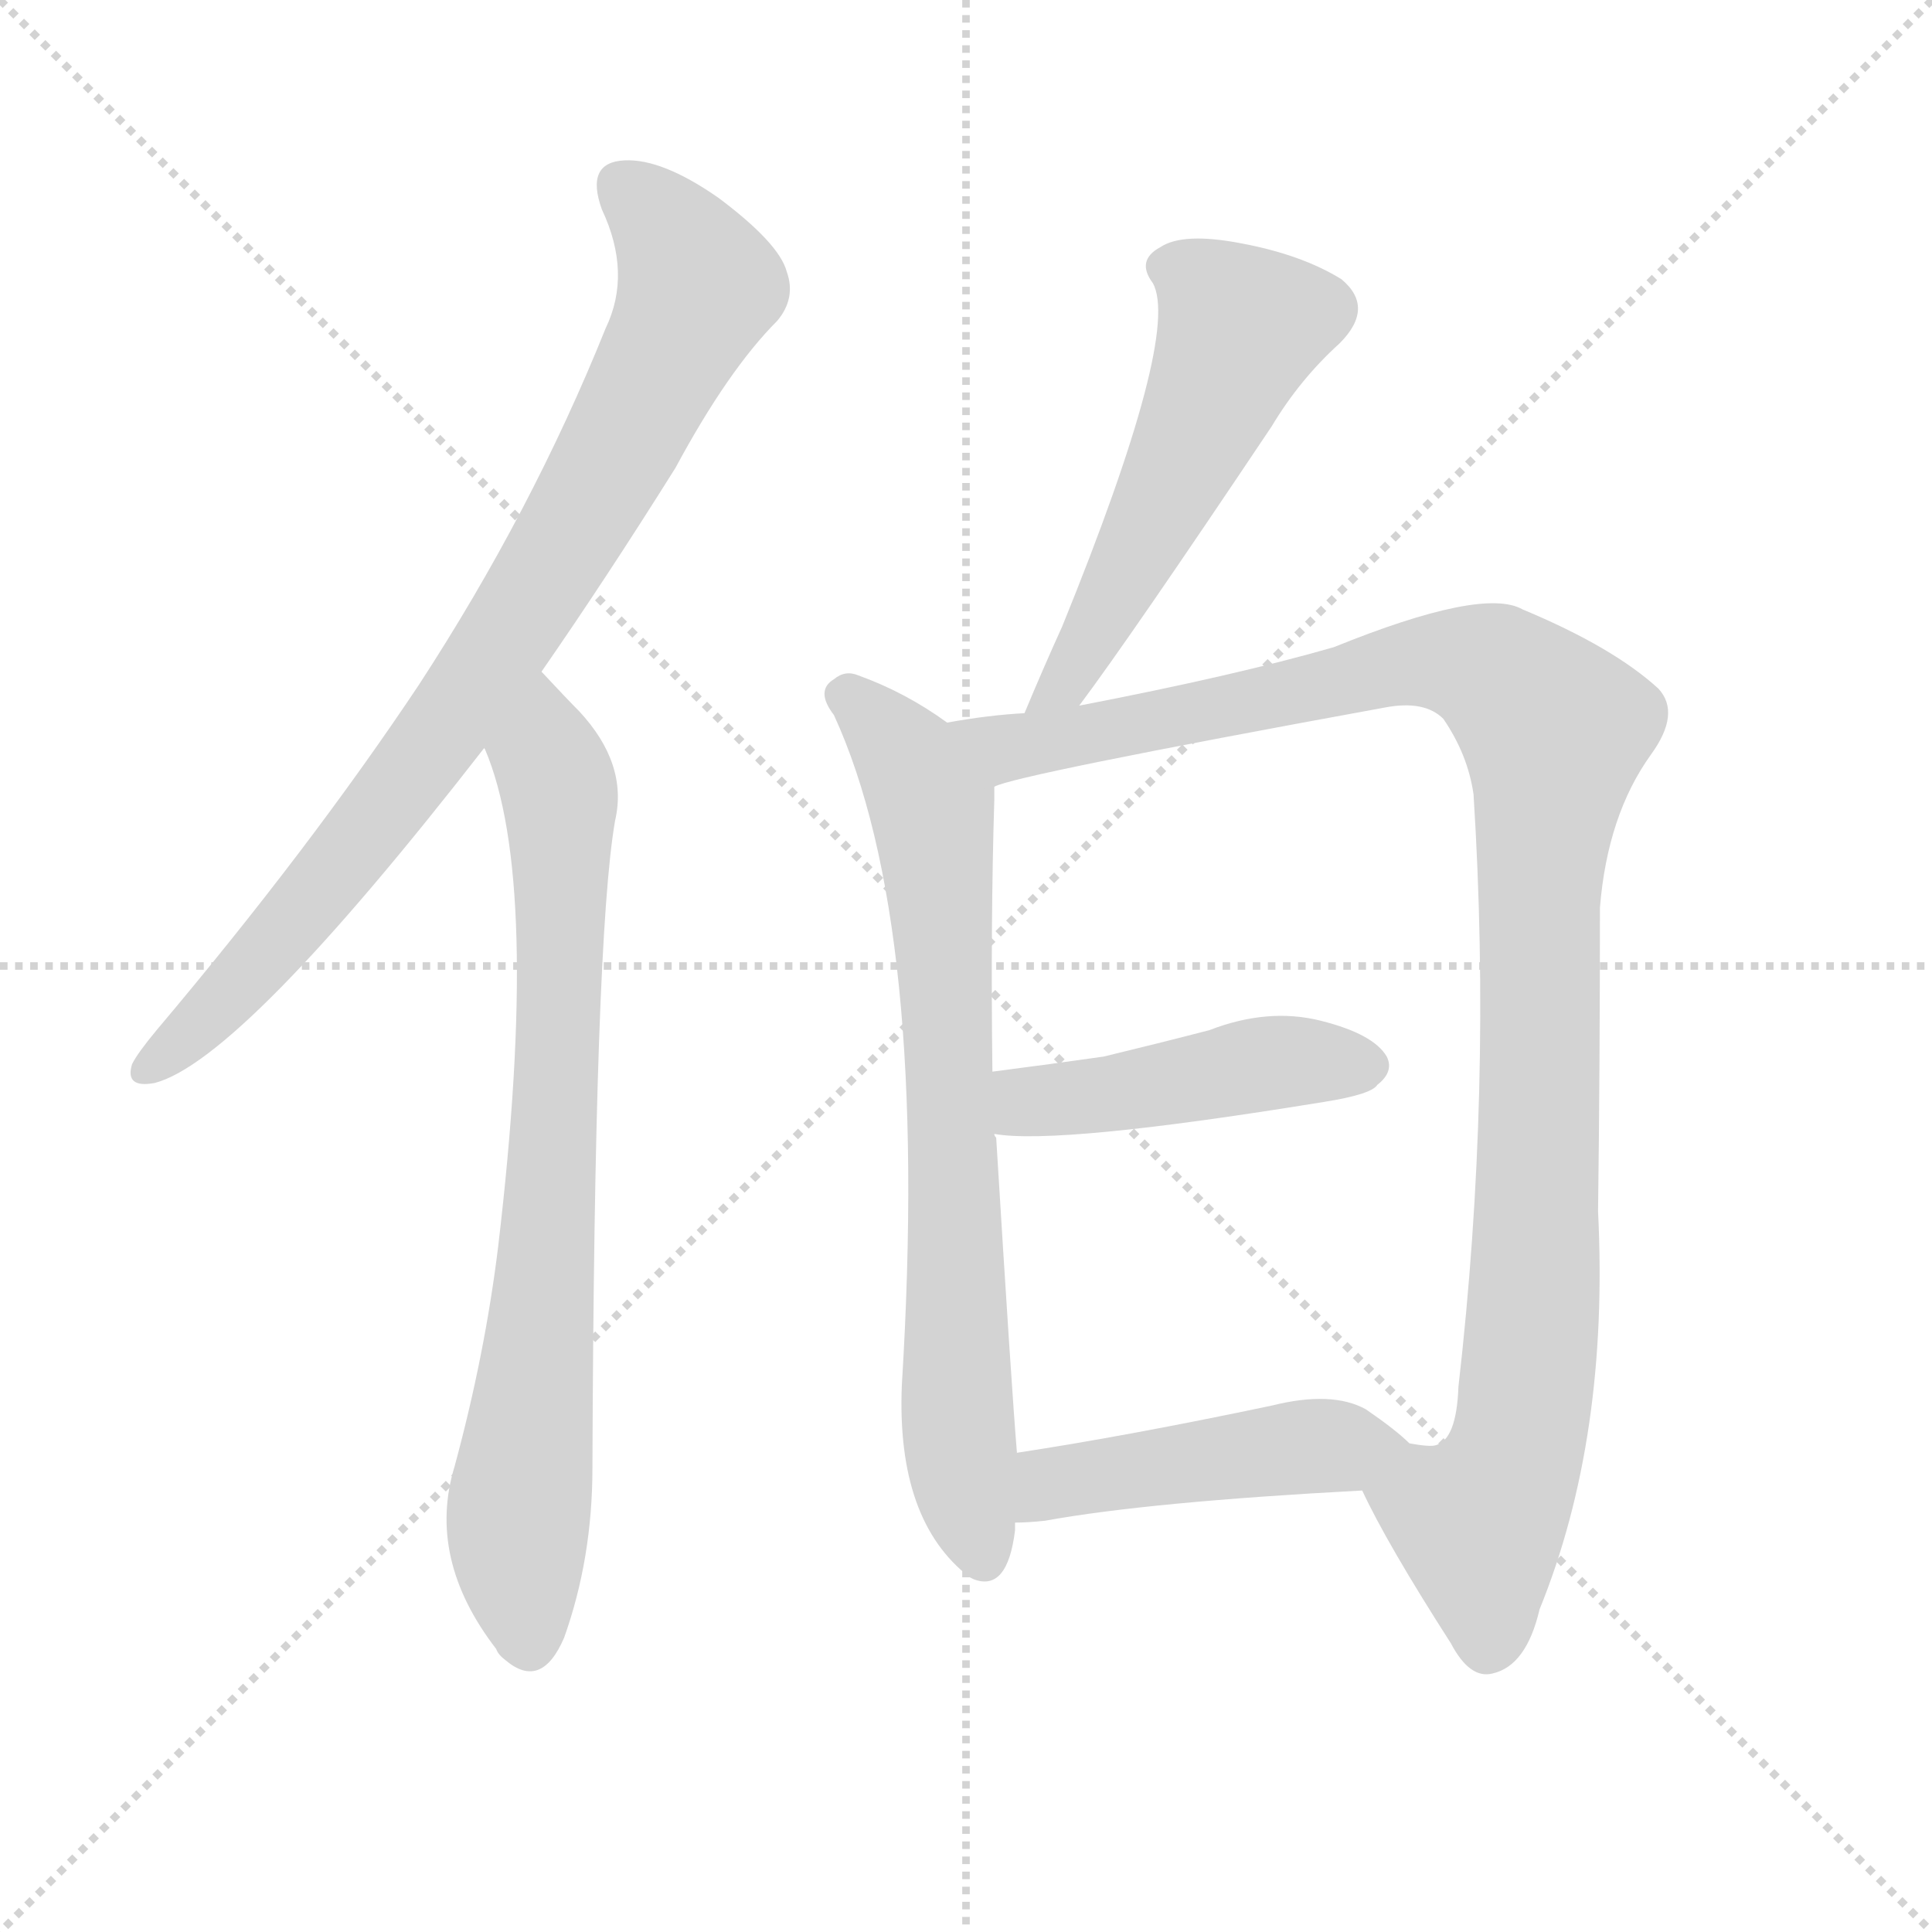
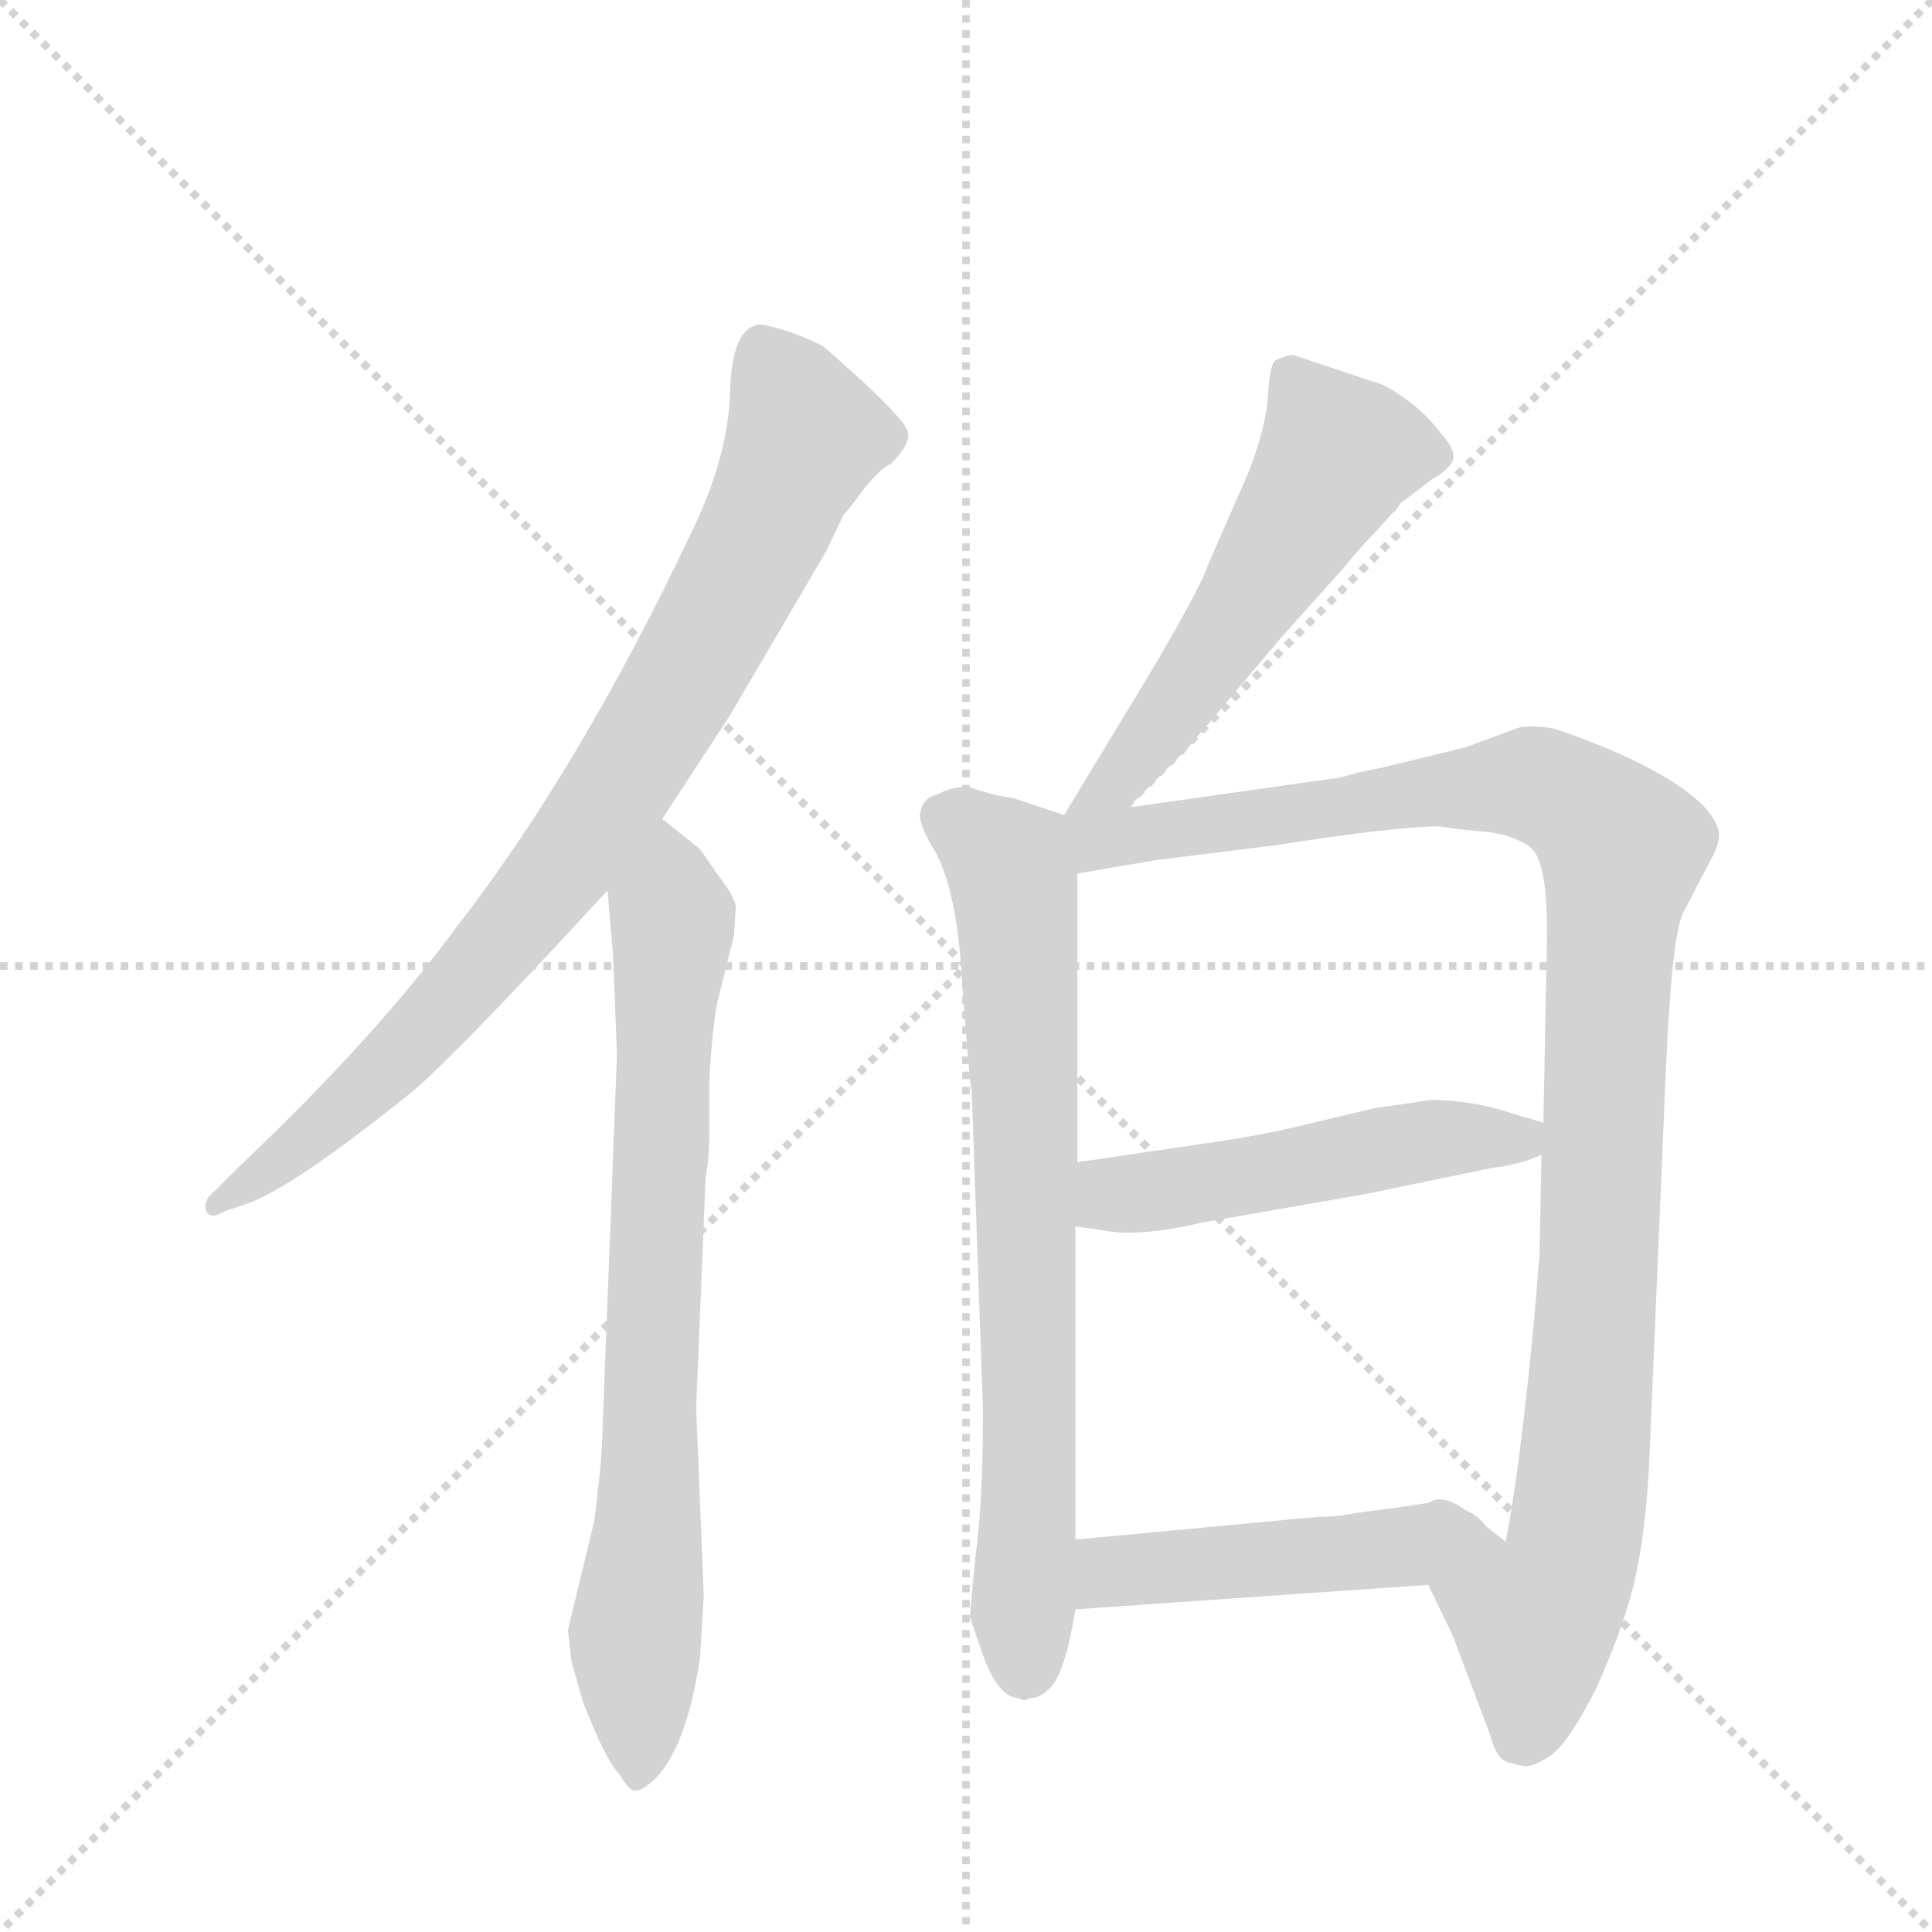
<svg xmlns="http://www.w3.org/2000/svg" version="1.1" viewBox="0 0 1024 1024">
  <g stroke="lightgray" stroke-dasharray="1,1" stroke-width="1" transform="scale(4, 4)">
    <line x1="0" y1="0" x2="256" y2="256" />
    <line x1="256" y1="0" x2="0" y2="256" />
    <line x1="128" y1="0" x2="128" y2="256" />
    <line x1="0" y1="128" x2="256" y2="128" />
  </g>
-   <g transform="scale(1, -1) translate(0, -900)">
+   <g transform="scale(1, -1) translate(0, -860)">
    <style type="text/css">
      
        @keyframes keyframes0 {
          from {
            stroke: blue;
-             stroke-dashoffset: 828;
+             stroke-dashoffset: 829;
            stroke-width: 128;
          }
          73% {
            animation-timing-function: step-end;
            stroke: blue;
            stroke-dashoffset: 0;
            stroke-width: 128;
          }
          to {
            stroke: black;
            stroke-width: 1024;
          }
        }
        #make-me-a-hanzi-animation-0 {
-           animation: keyframes0 0.924s both;
+           animation: keyframes0 0.925s both;
          animation-delay: 0s;
          animation-timing-function: linear;
        }
      
        @keyframes keyframes1 {
          from {
            stroke: blue;
-             stroke-dashoffset: 763;
+             stroke-dashoffset: 752;
            stroke-width: 128;
          }
          71% {
            animation-timing-function: step-end;
            stroke: blue;
            stroke-dashoffset: 0;
            stroke-width: 128;
          }
          to {
            stroke: black;
            stroke-width: 1024;
          }
        }
        #make-me-a-hanzi-animation-1 {
-           animation: keyframes1 0.871s both;
-           animation-delay: 0.924s;
+           animation: keyframes1 0.862s both;
+           animation-delay: 0.925s;
          animation-timing-function: linear;
        }
      
        @keyframes keyframes2 {
          from {
            stroke: blue;
-             stroke-dashoffset: 538;
+             stroke-dashoffset: 540;
            stroke-width: 128;
          }
          64% {
            animation-timing-function: step-end;
            stroke: blue;
            stroke-dashoffset: 0;
            stroke-width: 128;
          }
          to {
            stroke: black;
            stroke-width: 1024;
          }
        }
        #make-me-a-hanzi-animation-2 {
-           animation: keyframes2 0.688s both;
-           animation-delay: 1.795s;
+           animation: keyframes2 0.689s both;
+           animation-delay: 1.787s;
          animation-timing-function: linear;
        }
      
        @keyframes keyframes3 {
          from {
            stroke: blue;
-             stroke-dashoffset: 731;
+             stroke-dashoffset: 725;
            stroke-width: 128;
          }
          70% {
            animation-timing-function: step-end;
            stroke: blue;
            stroke-dashoffset: 0;
            stroke-width: 128;
          }
          to {
            stroke: black;
            stroke-width: 1024;
          }
        }
        #make-me-a-hanzi-animation-3 {
-           animation: keyframes3 0.845s both;
-           animation-delay: 2.483s;
+           animation: keyframes3 0.84s both;
+           animation-delay: 2.476s;
          animation-timing-function: linear;
        }
      
        @keyframes keyframes4 {
          from {
            stroke: blue;
-             stroke-dashoffset: 1078;
-             stroke-width: 128;
-           }
-           78% {
+             stroke-dashoffset: 1040;
+             stroke-width: 128;
+           }
+           77% {
            animation-timing-function: step-end;
            stroke: blue;
            stroke-dashoffset: 0;
            stroke-width: 128;
          }
          to {
            stroke: black;
            stroke-width: 1024;
          }
        }
        #make-me-a-hanzi-animation-4 {
-           animation: keyframes4 1.127s both;
-           animation-delay: 3.327s;
+           animation: keyframes4 1.096s both;
+           animation-delay: 3.316s;
          animation-timing-function: linear;
        }
      
        @keyframes keyframes5 {
          from {
            stroke: blue;
-             stroke-dashoffset: 454;
+             stroke-dashoffset: 497;
+             stroke-width: 128;
+           }
+           62% {
+             animation-timing-function: step-end;
+             stroke: blue;
+             stroke-dashoffset: 0;
+             stroke-width: 128;
+           }
+           to {
+             stroke: black;
+             stroke-width: 1024;
+           }
+         }
+         #make-me-a-hanzi-animation-5 {
+           animation: keyframes5 0.654s both;
+           animation-delay: 4.412s;
+           animation-timing-function: linear;
+         }
+       
+         @keyframes keyframes6 {
+           from {
+             stroke: blue;
+             stroke-dashoffset: 457;
            stroke-width: 128;
          }
          60% {
            animation-timing-function: step-end;
            stroke: blue;
            stroke-dashoffset: 0;
            stroke-width: 128;
          }
          to {
            stroke: black;
            stroke-width: 1024;
          }
        }
-         #make-me-a-hanzi-animation-5 {
-           animation: keyframes5 0.619s both;
-           animation-delay: 4.455s;
-           animation-timing-function: linear;
-         }
-       
-         @keyframes keyframes6 {
-           from {
-             stroke: blue;
-             stroke-dashoffset: 460;
-             stroke-width: 128;
-           }
-           60% {
-             animation-timing-function: step-end;
-             stroke: blue;
-             stroke-dashoffset: 0;
-             stroke-width: 128;
-           }
-           to {
-             stroke: black;
-             stroke-width: 1024;
-           }
-         }
        #make-me-a-hanzi-animation-6 {
-           animation: keyframes6 0.624s both;
-           animation-delay: 5.074s;
+           animation: keyframes6 0.622s both;
+           animation-delay: 5.067s;
          animation-timing-function: linear;
        }
      
    </style>
-     <path d="M 287 544 Q 321 593 358 652 Q 386 704 412 730 Q 422 742 417 756 Q 413 771 381 795 Q 351 816 331 815 Q 310 814 319 789 Q 335 755 321 726 Q 282 629 222 537 Q 164 450 83 354 Q 73 342 70 336 Q 66 323 82 326 Q 128 338 257 504 L 287 544 Z" fill="lightgray" />
-     <path d="M 257 504 Q 256 504 257 503 Q 287 433 264 239 Q 257 182 241 123 Q 226 74 263 26 Q 264 23 268 20 Q 287 4 299 32 Q 314 74 314 122 Q 315 402 326 465 Q 333 495 307 523 Q 301 529 287 544 C 266 566 247 532 257 504 Z" fill="lightgray" />
-     <path d="M 572 526 Q 599 562 674 674 Q 689 699 710 718 Q 729 737 711 752 Q 690 765 658 771 Q 627 777 615 769 Q 602 762 611 750 Q 626 723 563 568 Q 553 546 543 522 C 531 494 554 502 572 526 Z" fill="lightgray" />
-     <path d="M 502 517 Q 480 533 455 542 Q 448 545 442 540 Q 432 534 442 521 Q 493 410 478 166 Q 475 94 514 64 L 516 63 Q 534 56 538 89 Q 538 90 538 93 L 539 130 Q 536 166 528 297 Q 527 298 527 299 L 526 332 Q 525 411 527 476 Q 527 480 527 483 C 527 500 527 500 502 517 Z" fill="lightgray" />
-     <path d="M 722 110 Q 735 82 769 29 Q 779 10 791 13 Q 809 17 816 47 Q 853 138 847 258 Q 848 333 848 419 Q 852 468 875 500 Q 891 522 879 535 Q 855 557 807 577 Q 786 589 707 557 Q 655 542 572 526 L 543 522 Q 524 521 502 517 C 472 513 498 475 527 483 Q 537 489 734 525 Q 755 529 765 519 Q 778 500 781 479 Q 791 322 773 165 Q 772 137 761 134 Q 758 133 747 135 C 719 124 715 123 722 110 Z" fill="lightgray" />
-     <path d="M 527 299 Q 561 293 702 316 Q 727 320 730 325 Q 739 332 735 340 Q 728 352 700 359 Q 672 366 641 354 Q 614 347 585 340 Q 557 336 526 332 C 496 328 497 303 527 299 Z" fill="lightgray" />
-     <path d="M 538 93 Q 545 93 554 94 Q 609 104 722 110 C 752 112 769 115 747 135 Q 740 142 724 153 Q 706 163 674 155 Q 598 139 539 130 C 509 125 508 92 538 93 Z" fill="lightgray" />
+     <path d="M 351 426 L 387 481 L 438 568 L 447 587 Q 450 590 458 601 Q 467 612 472 614 Q 480 622 481 627 Q 483 632 475 640 Q 470 646 456 659 L 437 676 Q 432 679 419 684 Q 406 688 403 688 Q 388 687 387 653 Q 386 618 367 579 Q 308 454 243 370 Q 199 310 126 241 L 113 228 Q 108 224 109 219 Q 111 213 119 218 L 131 222 Q 156 231 218 281 Q 239 298 322 388 L 351 426 Z" fill="lightgray" />
+     <path d="M 327 301 L 319 93 Q 318 77 315 54 L 301 -4 L 303 -21 L 309 -42 Q 321 -73 328 -80 Q 334 -90 337 -89 Q 341 -89 348 -82 Q 364 -65 371 -19 L 373 14 L 369 114 L 374 236 Q 376 246 376 263 L 376 289 Q 378 321 381 332 L 389 364 L 390 379 Q 390 384 380 397 L 371 410 L 351 426 C 328 445 319 418 322 388 L 325 353 L 327 301 Z" fill="lightgray" />
+     <path d="M 598 432 L 630 464 L 679 522 L 713 560 Q 722 571 729 578 L 738 588 Q 740 589 742 593 L 759 606 Q 768 611 770 616 Q 772 621 764 630 Q 752 646 733 656 L 685 672 Q 680 671 676 669 Q 673 667 672 650 Q 671 633 661 608 L 640 560 Q 636 548 610 504 L 564 428 C 548 402 577 411 598 432 Z" fill="lightgray" />
+     <path d="M 564 428 L 537 437 Q 528 438 513 443 Q 504 443 497 439 Q 489 437 488 430 Q 486 426 493 413 Q 507 393 510 339 Q 514 284 515 282 L 521 113 Q 521 63 517 35 L 514 3 L 522 -20 Q 530 -40 540 -40 Q 542 -42 546 -40 Q 551 -40 555 -36 Q 564 -30 570 7 L 570 44 L 570 210 L 571 244 L 571 397 C 571 426 571 426 564 428 Z" fill="lightgray" />
+     <path d="M 757 20 L 770 -7 L 790 -60 Q 793 -72 799 -74 L 807 -76 Q 812 -77 821 -71 Q 830 -66 846 -35 Q 862 1 867 25 Q 872 48 874 82 L 883 294 Q 886 363 892 376 L 905 401 Q 912 413 911 419 Q 907 439 855 462 Q 833 471 823 474 Q 809 476 804 474 L 777 464 L 732 453 Q 720 451 711 448 L 598 432 C 551 425 527 390 571 397 L 612 404 L 676 412 Q 740 422 763 422 Q 775 420 789 419 Q 803 417 811 411 Q 820 404 820 366 L 818 265 L 817 248 L 816 195 L 813 159 Q 805 77 798 43 L 776 60 C 752 78 744 47 757 20 Z" fill="lightgray" />
+     <path d="M 570 210 L 584 208 Q 603 204 637 212 L 723 227 L 791 241 Q 807 243 817 248 C 842 258 842 258 818 265 L 801 270 Q 780 277 758 277 Q 732 273 730 273 L 688 263 Q 667 258 639 254 L 571 244 C 541 240 540 214 570 210 Z" fill="lightgray" />
+     <path d="M 570 7 L 757 20 C 787 22 803 48 776 60 Q 768 66 748 62 L 718 58 Q 709 56 698 56 L 570 44 C 540 41 540 5 570 7 Z" fill="lightgray" />
    <clipPath id="make-me-a-hanzi-clip-0">
-       <path d="M 287 544 Q 321 593 358 652 Q 386 704 412 730 Q 422 742 417 756 Q 413 771 381 795 Q 351 816 331 815 Q 310 814 319 789 Q 335 755 321 726 Q 282 629 222 537 Q 164 450 83 354 Q 73 342 70 336 Q 66 323 82 326 Q 128 338 257 504 L 287 544 Z" />
-     </clipPath>
-     <path clip-path="url(#make-me-a-hanzi-clip-0)" d="M 330 799 L 357 773 L 368 745 L 328 662 L 217 487 L 142 395 L 80 335" fill="none" id="make-me-a-hanzi-animation-0" stroke-dasharray="700 1400" stroke-linecap="round" />
+       <path d="M 351 426 L 387 481 L 438 568 L 447 587 Q 450 590 458 601 Q 467 612 472 614 Q 480 622 481 627 Q 483 632 475 640 Q 470 646 456 659 L 437 676 Q 432 679 419 684 Q 406 688 403 688 Q 388 687 387 653 Q 386 618 367 579 Q 308 454 243 370 Q 199 310 126 241 L 113 228 Q 108 224 109 219 Q 111 213 119 218 L 131 222 Q 156 231 218 281 Q 239 298 322 388 L 351 426 Z" />
+     </clipPath>
+     <path clip-path="url(#make-me-a-hanzi-clip-0)" d="M 404 676 L 427 629 L 392 553 L 331 447 L 282 379 L 199 287 L 114 222" fill="none" id="make-me-a-hanzi-animation-0" stroke-dasharray="701 1402" stroke-linecap="round" />
    <clipPath id="make-me-a-hanzi-clip-1">
-       <path d="M 257 504 Q 256 504 257 503 Q 287 433 264 239 Q 257 182 241 123 Q 226 74 263 26 Q 264 23 268 20 Q 287 4 299 32 Q 314 74 314 122 Q 315 402 326 465 Q 333 495 307 523 Q 301 529 287 544 C 266 566 247 532 257 504 Z" />
-     </clipPath>
-     <path clip-path="url(#make-me-a-hanzi-clip-1)" d="M 289 534 L 289 503 L 297 475 L 296 340 L 274 82 L 280 29" fill="none" id="make-me-a-hanzi-animation-1" stroke-dasharray="635 1270" stroke-linecap="round" />
+       <path d="M 327 301 L 319 93 Q 318 77 315 54 L 301 -4 L 303 -21 L 309 -42 Q 321 -73 328 -80 Q 334 -90 337 -89 Q 341 -89 348 -82 Q 364 -65 371 -19 L 373 14 L 369 114 L 374 236 Q 376 246 376 263 L 376 289 Q 378 321 381 332 L 389 364 L 390 379 Q 390 384 380 397 L 371 410 L 351 426 C 328 445 319 418 322 388 L 325 353 L 327 301 Z" />
+     </clipPath>
+     <path clip-path="url(#make-me-a-hanzi-clip-1)" d="M 351 416 L 357 366 L 345 77 L 336 -5 L 338 -79" fill="none" id="make-me-a-hanzi-animation-1" stroke-dasharray="624 1248" stroke-linecap="round" />
    <clipPath id="make-me-a-hanzi-clip-2">
-       <path d="M 572 526 Q 599 562 674 674 Q 689 699 710 718 Q 729 737 711 752 Q 690 765 658 771 Q 627 777 615 769 Q 602 762 611 750 Q 626 723 563 568 Q 553 546 543 522 C 531 494 554 502 572 526 Z" />
-     </clipPath>
-     <path clip-path="url(#make-me-a-hanzi-clip-2)" d="M 618 758 L 633 753 L 658 727 L 592 586 L 564 537 L 550 526" fill="none" id="make-me-a-hanzi-animation-2" stroke-dasharray="410 820" stroke-linecap="round" />
+       <path d="M 598 432 L 630 464 L 679 522 L 713 560 Q 722 571 729 578 L 738 588 Q 740 589 742 593 L 759 606 Q 768 611 770 616 Q 772 621 764 630 Q 752 646 733 656 L 685 672 Q 680 671 676 669 Q 673 667 672 650 Q 671 633 661 608 L 640 560 Q 636 548 610 504 L 564 428 C 548 402 577 411 598 432 Z" />
+     </clipPath>
+     <path clip-path="url(#make-me-a-hanzi-clip-2)" d="M 683 662 L 708 616 L 603 459 L 591 445 L 569 434" fill="none" id="make-me-a-hanzi-animation-2" stroke-dasharray="412 824" stroke-linecap="round" />
    <clipPath id="make-me-a-hanzi-clip-3">
-       <path d="M 502 517 Q 480 533 455 542 Q 448 545 442 540 Q 432 534 442 521 Q 493 410 478 166 Q 475 94 514 64 L 516 63 Q 534 56 538 89 Q 538 90 538 93 L 539 130 Q 536 166 528 297 Q 527 298 527 299 L 526 332 Q 525 411 527 476 Q 527 480 527 483 C 527 500 527 500 502 517 Z" />
-     </clipPath>
-     <path clip-path="url(#make-me-a-hanzi-clip-3)" d="M 448 531 L 481 498 L 494 468 L 507 262 L 508 140 L 521 74" fill="none" id="make-me-a-hanzi-animation-3" stroke-dasharray="603 1206" stroke-linecap="round" />
+       <path d="M 564 428 L 537 437 Q 528 438 513 443 Q 504 443 497 439 Q 489 437 488 430 Q 486 426 493 413 Q 507 393 510 339 Q 514 284 515 282 L 521 113 Q 521 63 517 35 L 514 3 L 522 -20 Q 530 -40 540 -40 Q 542 -42 546 -40 Q 551 -40 555 -36 Q 564 -30 570 7 L 570 44 L 570 210 L 571 244 L 571 397 C 571 426 571 426 564 428 Z" />
+     </clipPath>
+     <path clip-path="url(#make-me-a-hanzi-clip-3)" d="M 500 427 L 535 402 L 538 389 L 546 127 L 543 -23" fill="none" id="make-me-a-hanzi-animation-3" stroke-dasharray="597 1194" stroke-linecap="round" />
    <clipPath id="make-me-a-hanzi-clip-4">
-       <path d="M 722 110 Q 735 82 769 29 Q 779 10 791 13 Q 809 17 816 47 Q 853 138 847 258 Q 848 333 848 419 Q 852 468 875 500 Q 891 522 879 535 Q 855 557 807 577 Q 786 589 707 557 Q 655 542 572 526 L 543 522 Q 524 521 502 517 C 472 513 498 475 527 483 Q 537 489 734 525 Q 755 529 765 519 Q 778 500 781 479 Q 791 322 773 165 Q 772 137 761 134 Q 758 133 747 135 C 719 124 715 123 722 110 Z" />
-     </clipPath>
-     <path clip-path="url(#make-me-a-hanzi-clip-4)" d="M 510 514 L 534 504 L 762 550 L 792 544 L 824 513 L 816 441 L 811 185 L 807 143 L 783 92 L 789 31" fill="none" id="make-me-a-hanzi-animation-4" stroke-dasharray="950 1900" stroke-linecap="round" />
+       <path d="M 757 20 L 770 -7 L 790 -60 Q 793 -72 799 -74 L 807 -76 Q 812 -77 821 -71 Q 830 -66 846 -35 Q 862 1 867 25 Q 872 48 874 82 L 883 294 Q 886 363 892 376 L 905 401 Q 912 413 911 419 Q 907 439 855 462 Q 833 471 823 474 Q 809 476 804 474 L 777 464 L 732 453 Q 720 451 711 448 L 598 432 C 551 425 527 390 571 397 L 612 404 L 676 412 Q 740 422 763 422 Q 775 420 789 419 Q 803 417 811 411 Q 820 404 820 366 L 818 265 L 817 248 L 816 195 L 813 159 Q 805 77 798 43 L 776 60 C 752 78 744 47 757 20 Z" />
+     </clipPath>
+     <path clip-path="url(#make-me-a-hanzi-clip-4)" d="M 571 421 L 589 415 L 812 445 L 836 434 L 860 410 L 854 379 L 839 76 L 831 27 L 817 5 L 813 2 L 786 20 L 778 51" fill="none" id="make-me-a-hanzi-animation-4" stroke-dasharray="912 1824" stroke-linecap="round" />
    <clipPath id="make-me-a-hanzi-clip-5">
-       <path d="M 527 299 Q 561 293 702 316 Q 727 320 730 325 Q 739 332 735 340 Q 728 352 700 359 Q 672 366 641 354 Q 614 347 585 340 Q 557 336 526 332 C 496 328 497 303 527 299 Z" />
-     </clipPath>
-     <path clip-path="url(#make-me-a-hanzi-clip-5)" d="M 531 305 L 544 316 L 668 336 L 723 336" fill="none" id="make-me-a-hanzi-animation-5" stroke-dasharray="326 652" stroke-linecap="round" />
+       <path d="M 570 210 L 584 208 Q 603 204 637 212 L 723 227 L 791 241 Q 807 243 817 248 C 842 258 842 258 818 265 L 801 270 Q 780 277 758 277 Q 732 273 730 273 L 688 263 Q 667 258 639 254 L 571 244 C 541 240 540 214 570 210 Z" />
+     </clipPath>
+     <path clip-path="url(#make-me-a-hanzi-clip-5)" d="M 578 215 L 594 228 L 812 261" fill="none" id="make-me-a-hanzi-animation-5" stroke-dasharray="369 738" stroke-linecap="round" />
    <clipPath id="make-me-a-hanzi-clip-6">
-       <path d="M 538 93 Q 545 93 554 94 Q 609 104 722 110 C 752 112 769 115 747 135 Q 740 142 724 153 Q 706 163 674 155 Q 598 139 539 130 C 509 125 508 92 538 93 Z" />
-     </clipPath>
-     <path clip-path="url(#make-me-a-hanzi-clip-6)" d="M 542 99 L 562 115 L 739 135" fill="none" id="make-me-a-hanzi-animation-6" stroke-dasharray="332 664" stroke-linecap="round" />
+       <path d="M 570 7 L 757 20 C 787 22 803 48 776 60 Q 768 66 748 62 L 718 58 Q 709 56 698 56 L 570 44 C 540 41 540 5 570 7 Z" />
+     </clipPath>
+     <path clip-path="url(#make-me-a-hanzi-clip-6)" d="M 577 13 L 592 27 L 732 38 L 768 55" fill="none" id="make-me-a-hanzi-animation-6" stroke-dasharray="329 658" stroke-linecap="round" />
  </g>
</svg>
